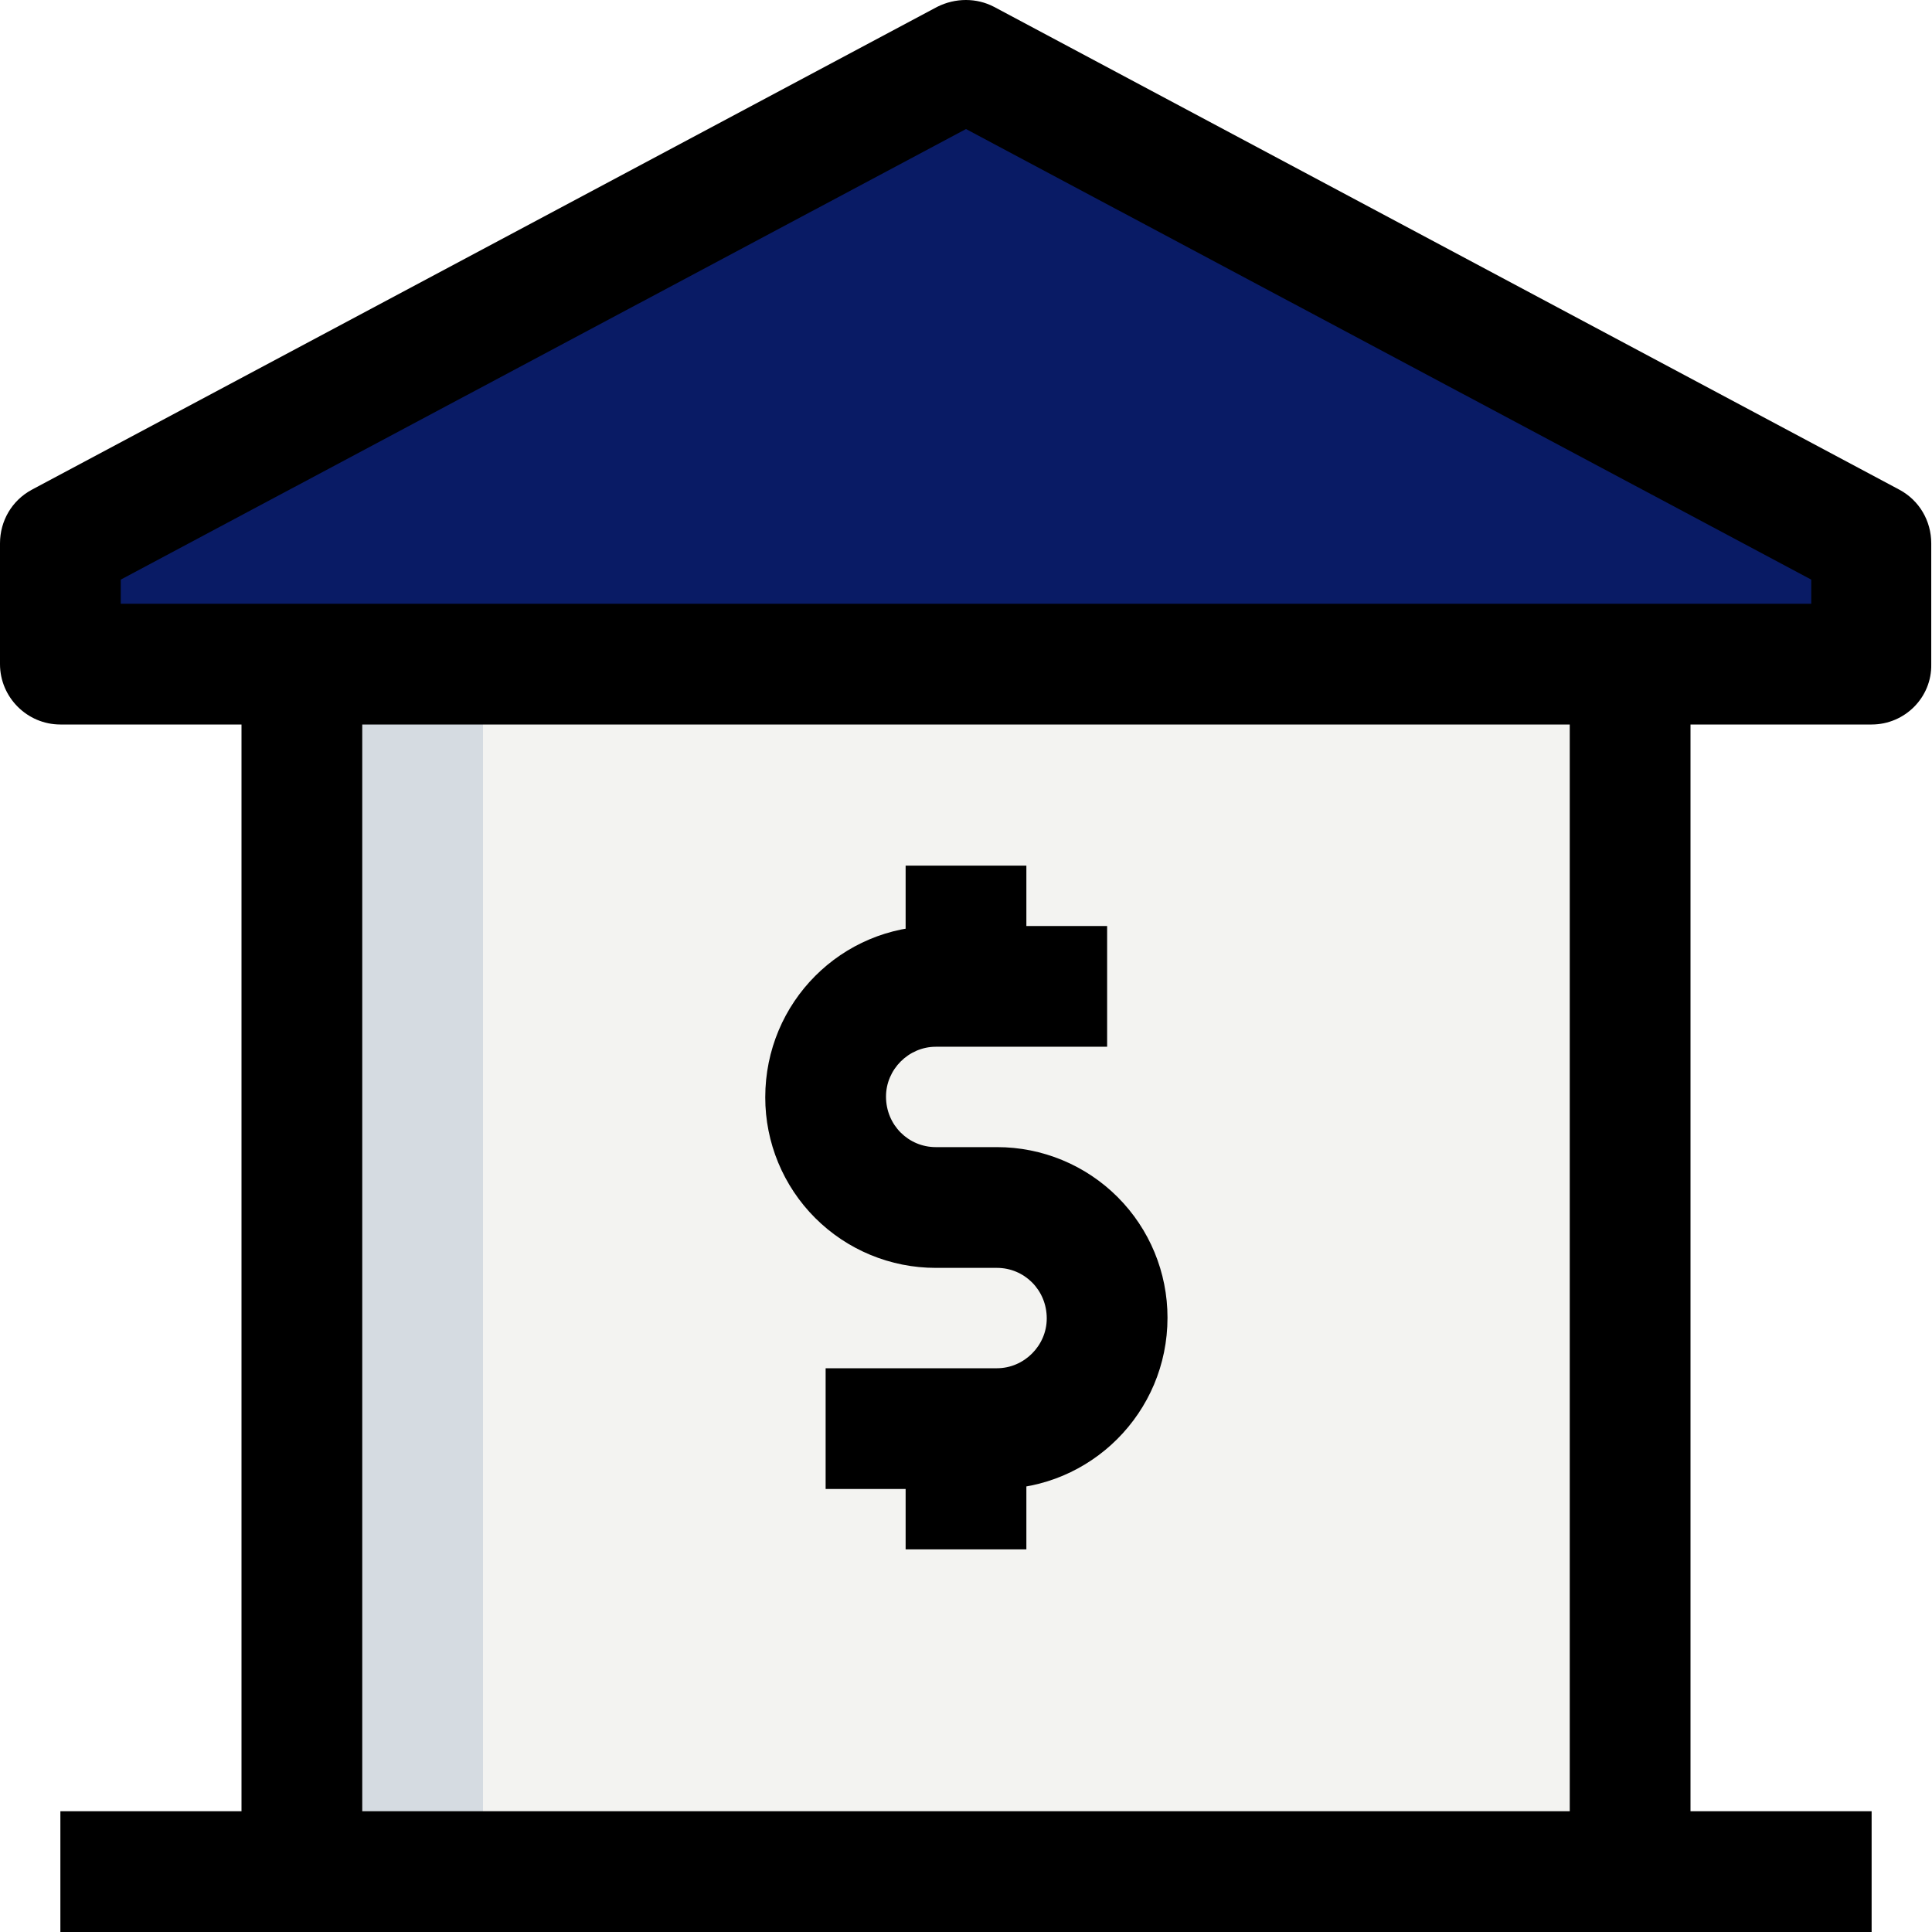
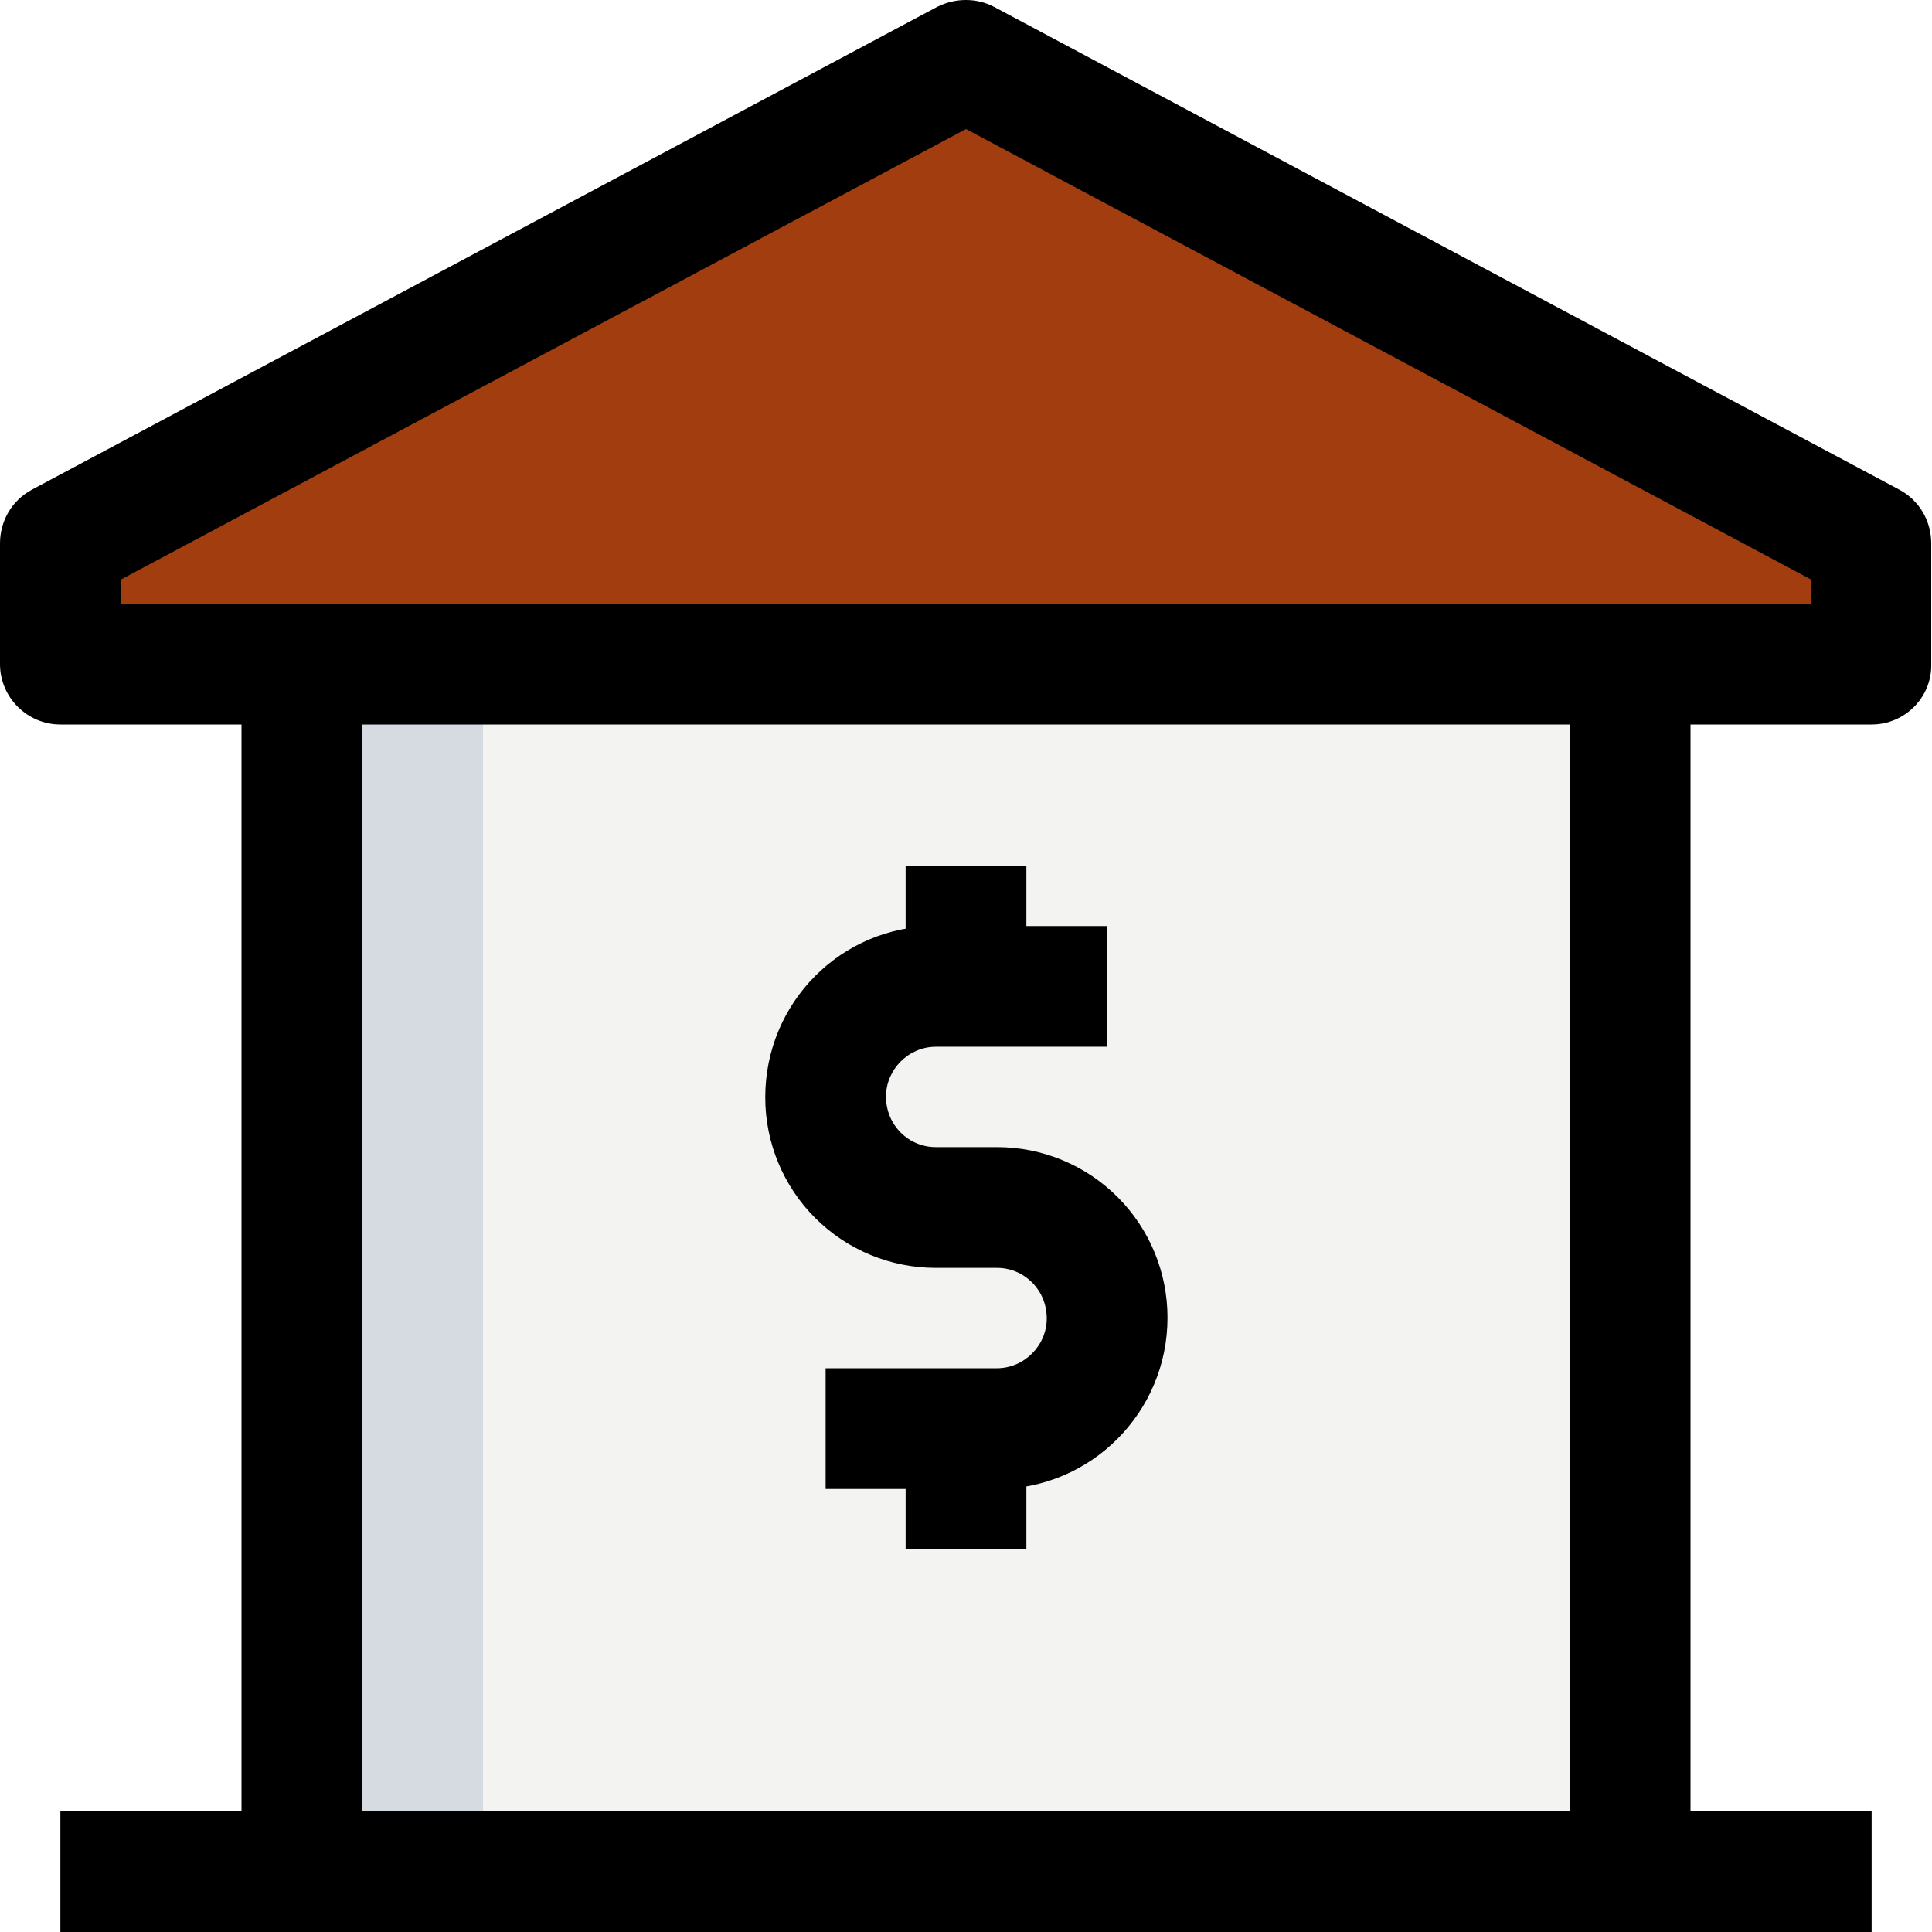
<svg xmlns="http://www.w3.org/2000/svg" width="256" height="256">
-   <path fill="#091b65" d="M248 72v16H8V72L128 8l120 64z" />
+   <path fill="#a23d10" d="M248 72v16H8V72L128 8l120 64z" />
  <path fill="#f3f3f1" d="M40 88h176v160H40V88z" />
  <path fill="#d5dbe1" d="M40 88h24v160H40V88z" />
  <path d="M248 96H8c-4.4 0-8-3.6-8-8V72c0-3 1.6-5.7 4.2-7.1l120-64c2.4-1.2 5.2-1.2 7.5 0l120 64c2.6 1.4 4.2 4.1 4.2 7.1v16c.1 4.4-3.5 8-7.9 8zM16 80h224v-3.2L128 17.1 16 76.8V80zM8 240h240v16H8v-16zm124.1-42.7h-22.7v-16h22.7c3.6 0 6.6-3 6.6-6.6 0-3.8-3-6.7-6.6-6.7H124a22.58 22.58 0 0 1-22.6-22.6c0-12.6 10.1-22.7 22.6-22.7h22.7v16H124c-3.6 0-6.6 3-6.6 6.6 0 3.8 3 6.7 6.6 6.7h8.1a22.58 22.58 0 0 1 22.6 22.6c0 12.6-10.2 22.7-22.6 22.7z" />
  <path d="M120 114.7h16v16h-16v-16zm0 74.6h16v16h-16v-16zM32 88h16v160H32V88zm176 0h16v160h-16V88z" />
</svg>
